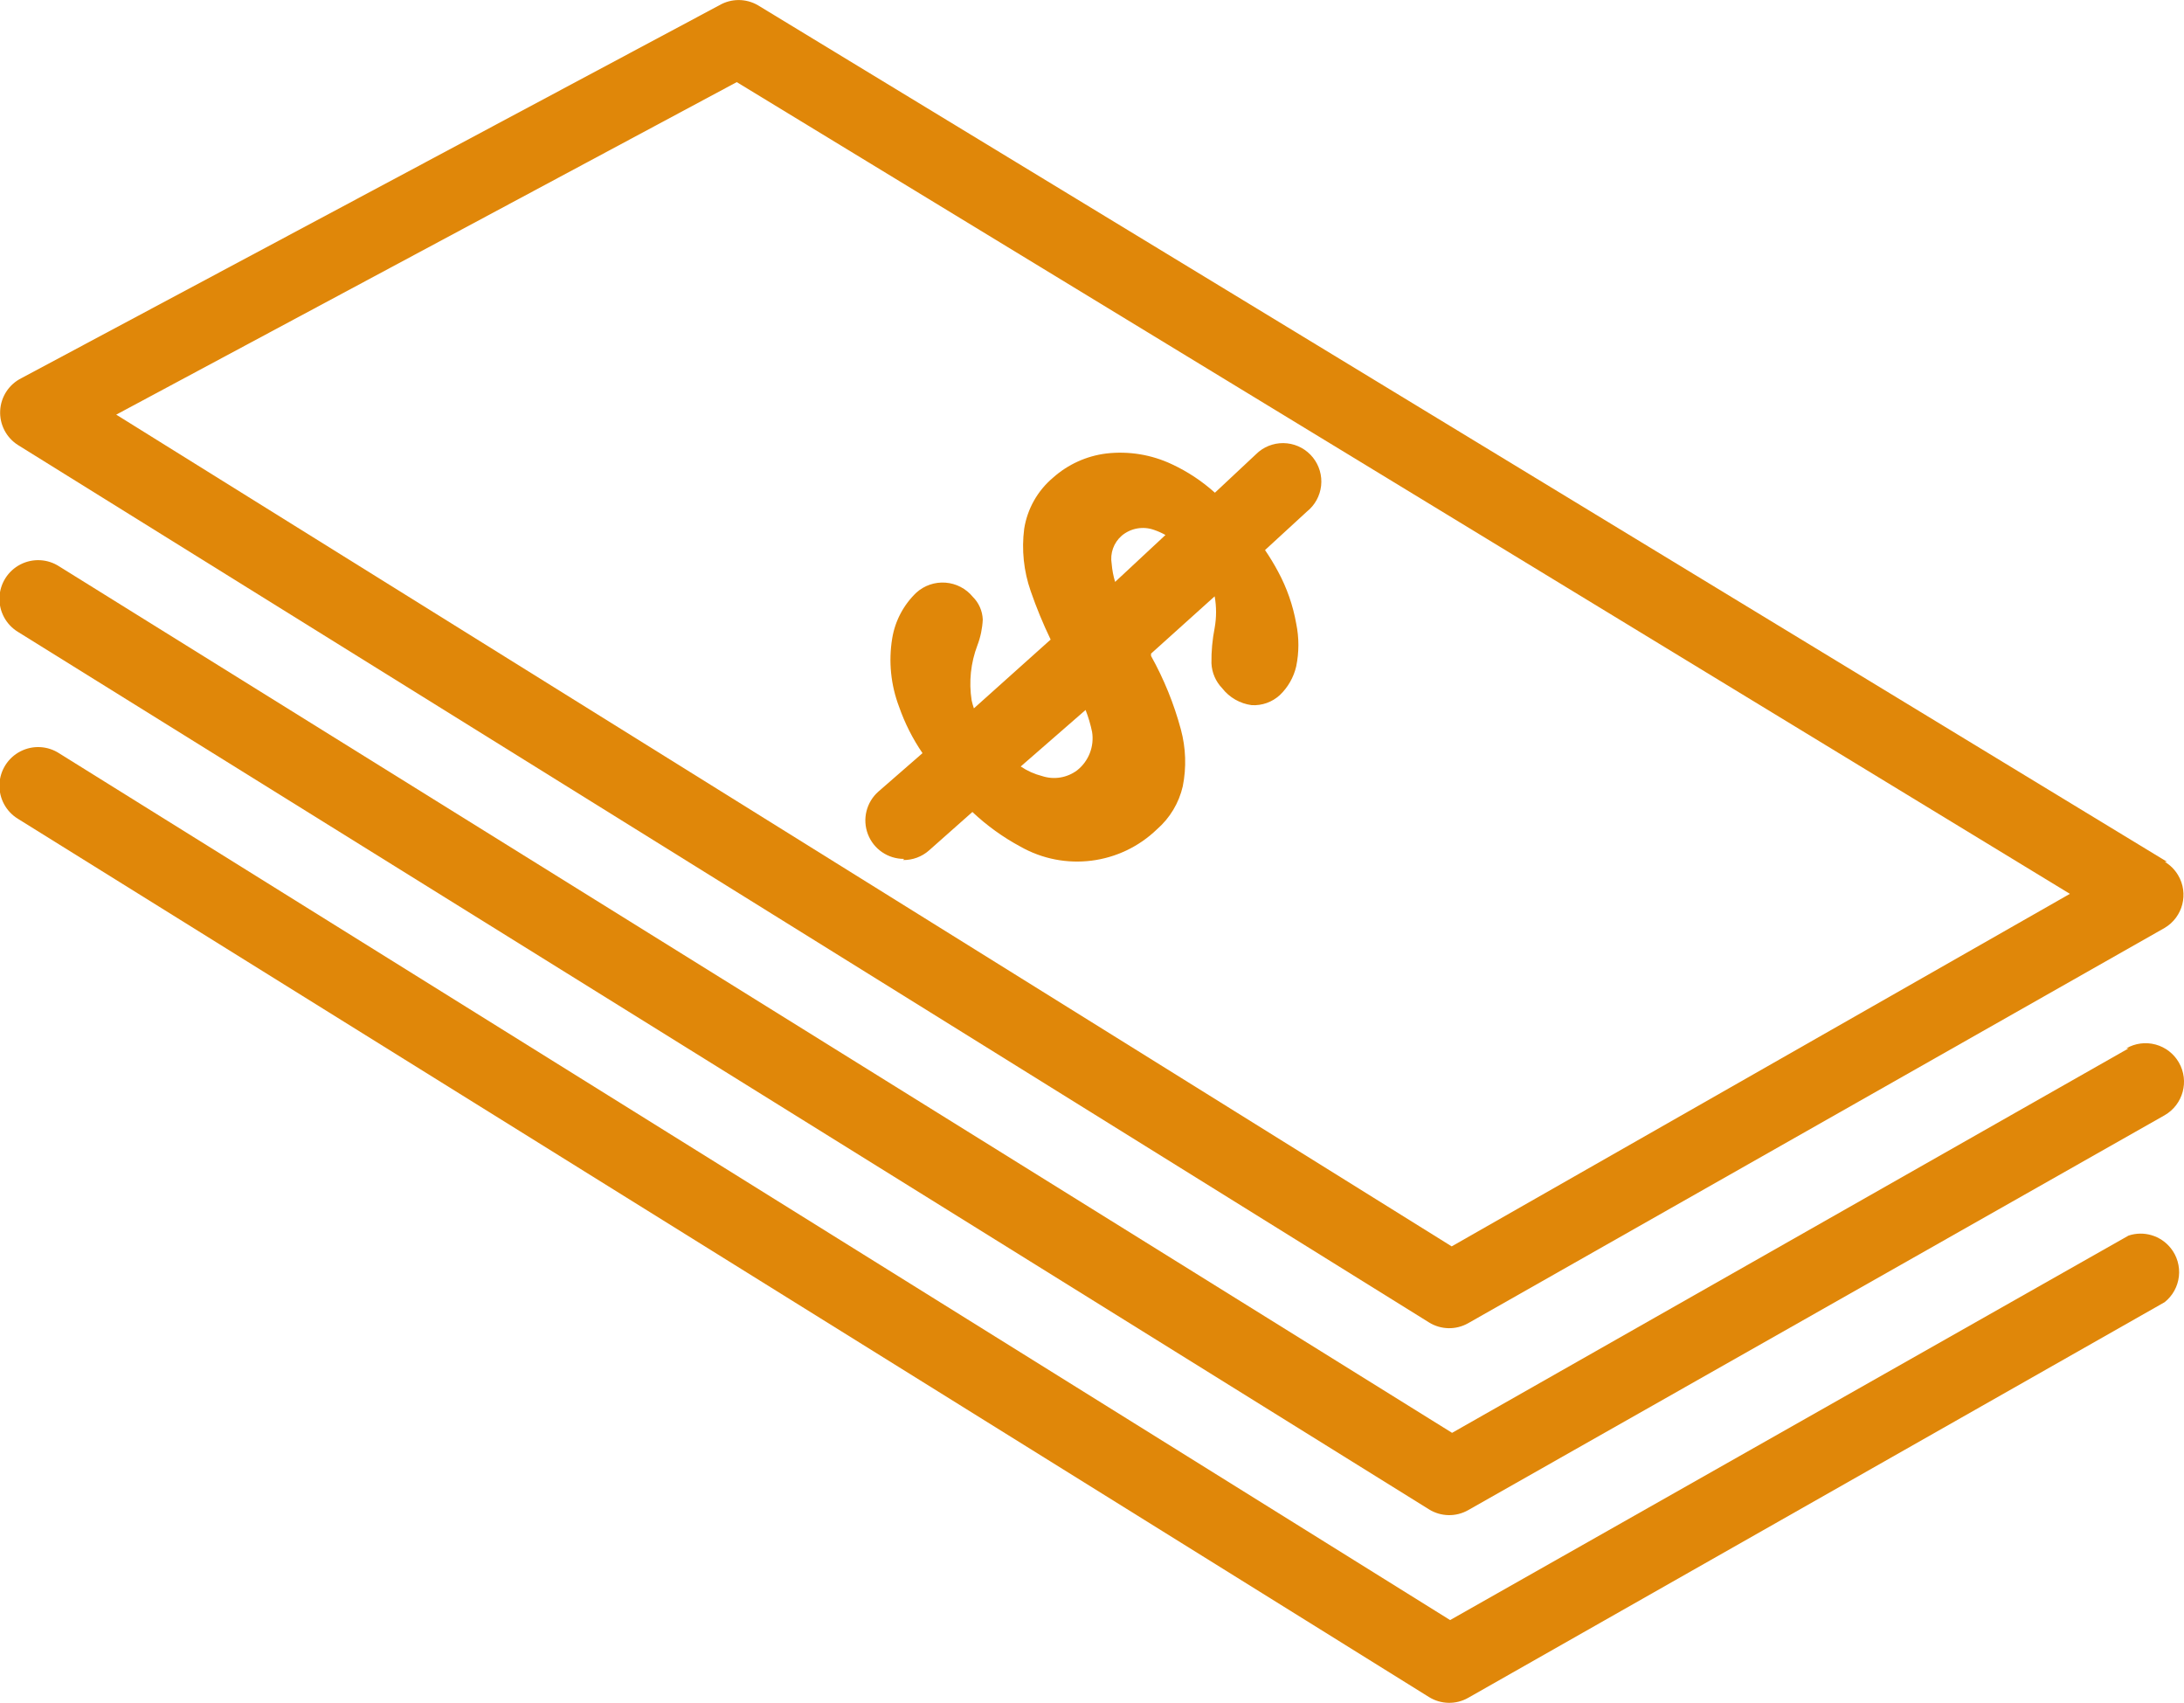
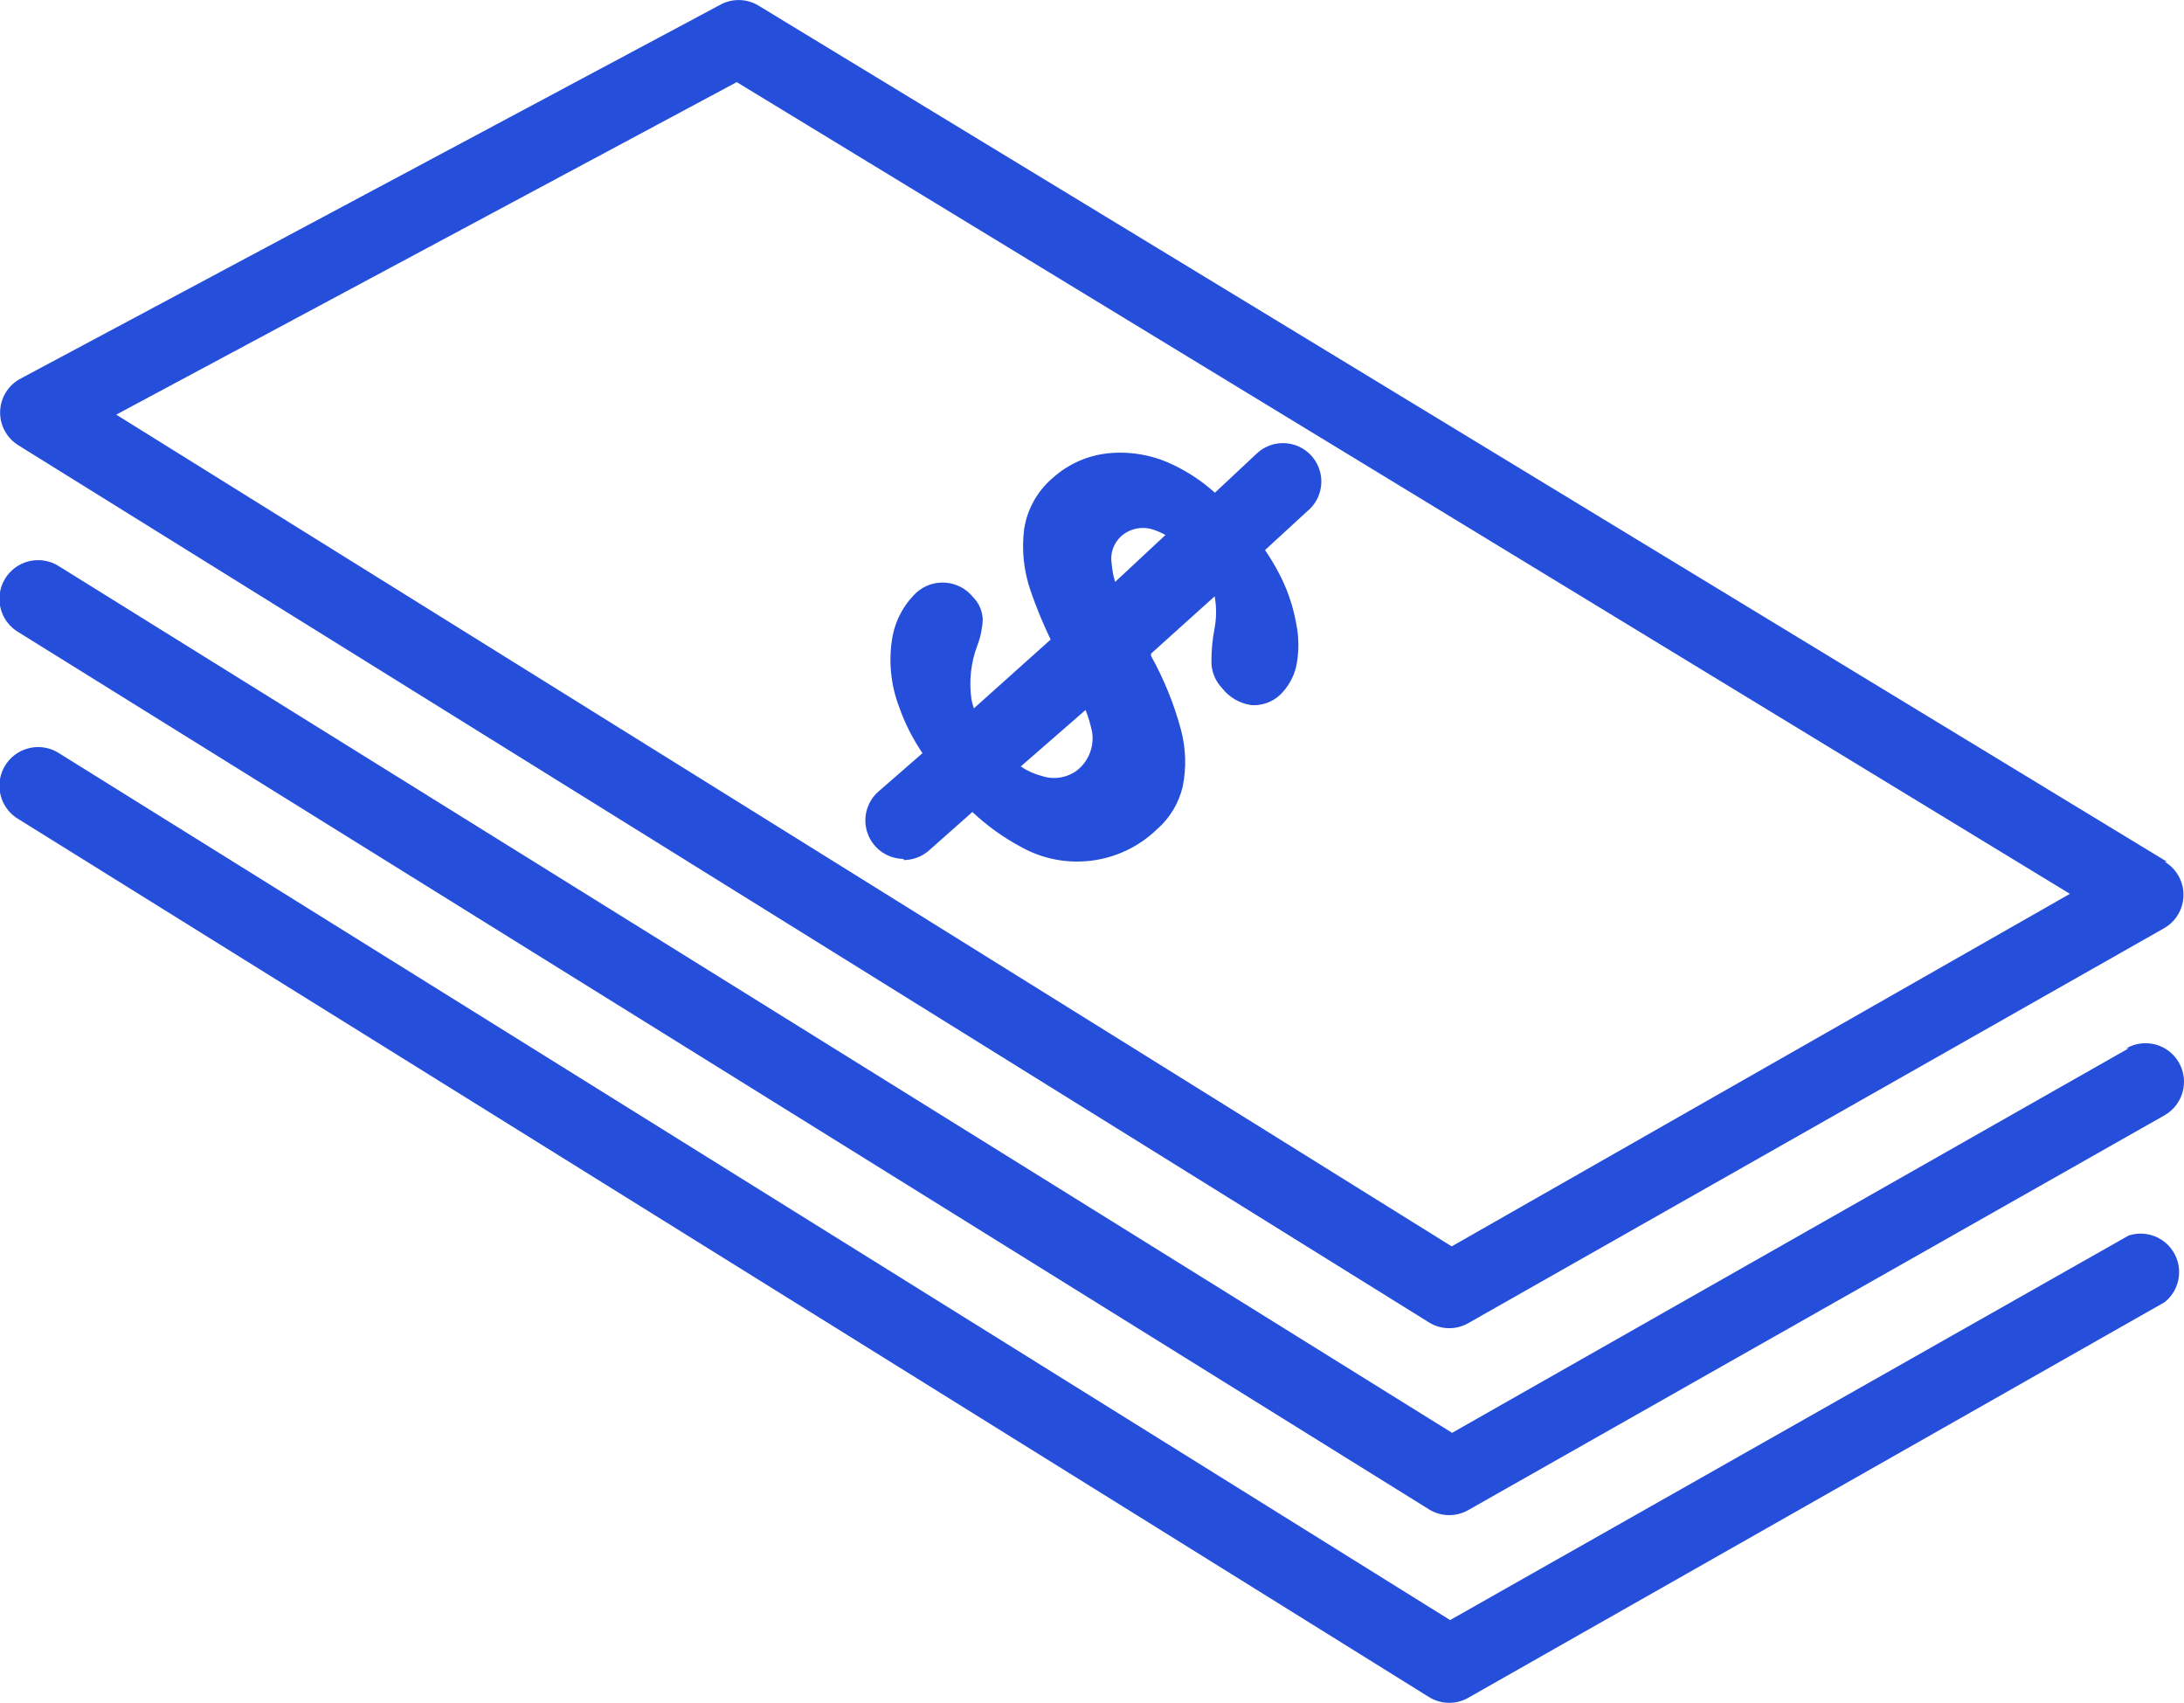
<svg xmlns="http://www.w3.org/2000/svg" width="119.306" height="93" viewBox="0 0 119.306 93">
  <g id="icono2" transform="translate(-15.872 -14.115)">
    <g id="Group_3" data-name="Group 3" transform="translate(15.88 14.115)">
      <g id="Group_2" data-name="Group 2">
-         <path id="Path_3" data-name="Path 3" d="M134.857,61.916a2.1,2.1,0,0,0-.734-.735h.126L57.272,14.4a2.094,2.094,0,0,0-2.1,0L17.043,34.768a2.1,2.1,0,0,0-.188,3.654L93.936,86.341a2.094,2.094,0,0,0,2.138.042L134.12,64.794A2.1,2.1,0,0,0,134.857,61.916ZM95.174,82.187,22.221,36.761,56.119,18.6l72.826,44.333Z" transform="translate(-15.88 -14.115)" fill="#e08709" />
+         <path id="Path_3" data-name="Path 3" d="M134.857,61.916a2.1,2.1,0,0,0-.734-.735h.126L57.272,14.4a2.094,2.094,0,0,0-2.1,0L17.043,34.768a2.1,2.1,0,0,0-.188,3.654L93.936,86.341a2.094,2.094,0,0,0,2.138.042L134.12,64.794A2.1,2.1,0,0,0,134.857,61.916ZM95.174,82.187,22.221,36.761,56.119,18.6l72.826,44.333Z" transform="translate(-15.88 -14.115)" fill="#254EDB" />
      </g>
    </g>
    <g id="Group_5" data-name="Group 5" transform="translate(15.872 44.728)">
      <g id="Group_4" data-name="Group 4" transform="translate(0 0)">
-         <path id="Path_4" data-name="Path 4" d="M134.9,74.123a2.1,2.1,0,0,0-2.872-.777h.126l-36.959,21L19.118,47.032a2.114,2.114,0,1,0-2.264,3.57L93.936,98.526a2.094,2.094,0,0,0,2.138.042L134.12,77A2.11,2.11,0,0,0,134.9,74.123Z" transform="translate(-15.872 -46.703)" fill="#e08709" />
+         <path id="Path_4" data-name="Path 4" d="M134.9,74.123a2.1,2.1,0,0,0-2.872-.777h.126l-36.959,21L19.118,47.032a2.114,2.114,0,1,0-2.264,3.57L93.936,98.526a2.094,2.094,0,0,0,2.138.042L134.12,77A2.11,2.11,0,0,0,134.9,74.123Z" transform="translate(-15.872 -46.703)" fill="#254EDB" />
      </g>
    </g>
    <g id="Group_7" data-name="Group 7" transform="translate(15.872 54.934)">
      <g id="Group_6" data-name="Group 6">
-         <path id="Path_5" data-name="Path 5" d="M134.45,84.913a2.1,2.1,0,0,0-2.3-.682l-37.062,21L19.118,57.9a2.114,2.114,0,1,0-2.264,3.57l77.082,47.966a2.094,2.094,0,0,0,2.138.042L134.12,87.869a2.1,2.1,0,0,0,.331-2.956Z" transform="translate(-15.872 -57.568)" fill="#e08709" />
+         <path id="Path_5" data-name="Path 5" d="M134.45,84.913a2.1,2.1,0,0,0-2.3-.682l-37.062,21L19.118,57.9a2.114,2.114,0,1,0-2.264,3.57l77.082,47.966a2.094,2.094,0,0,0,2.138.042L134.12,87.869a2.1,2.1,0,0,0,.331-2.956Z" transform="translate(-15.872 -57.568)" fill="#254EDB" />
      </g>
    </g>
    <g id="Group_9" data-name="Group 9" transform="translate(63.143 38.316)">
      <g id="Group_8" data-name="Group 8">
-         <path id="Path_6" data-name="Path 6" d="M90.642,40.662a2.094,2.094,0,0,0-2.947-.323,2.144,2.144,0,0,0-.163.147l-2.243,2.1a9.528,9.528,0,0,0-2.348-1.554,6.612,6.612,0,0,0-3.585-.588,5.362,5.362,0,0,0-2.912,1.323A4.58,4.58,0,0,0,74.87,44.56a7.445,7.445,0,0,0,.356,3.4,24.507,24.507,0,0,0,1.09,2.646l-4.193,3.758A3.917,3.917,0,0,1,72,53.926a5.889,5.889,0,0,1,.315-3.006,4.549,4.549,0,0,0,.293-1.409,1.851,1.851,0,0,0-.545-1.239,2.137,2.137,0,0,0-3.081-.231,4.454,4.454,0,0,0-1.321,2.5,7.215,7.215,0,0,0,.376,3.738,10.759,10.759,0,0,0,1.279,2.531l-2.411,2.1a2.1,2.1,0,0,0,1.4,3.675l-.042.063a2.093,2.093,0,0,0,1.409-.525l2.369-2.1a12.38,12.38,0,0,0,2.621,1.89,6.281,6.281,0,0,0,7.463-.945,4.432,4.432,0,0,0,1.409-2.349,6.8,6.8,0,0,0-.105-3.108A17.66,17.66,0,0,0,81.8,51.5v-.126l3.476-3.129a4.9,4.9,0,0,1,0,1.722A9.3,9.3,0,0,0,85.1,51.9a2.1,2.1,0,0,0,.587,1.365,2.451,2.451,0,0,0,1.614.924,2.094,2.094,0,0,0,1.53-.546,3.151,3.151,0,0,0,.9-1.575,5.788,5.788,0,0,0,0-2.331,9.425,9.425,0,0,0-.991-2.843,12.854,12.854,0,0,0-.713-1.176l2.285-2.1A2.1,2.1,0,0,0,90.642,40.662ZM77.763,57.747a2.094,2.094,0,0,1-1.908.316,3.75,3.75,0,0,1-1.174-.525l3.543-3.086a7.384,7.384,0,0,1,.356,1.2A2.227,2.227,0,0,1,77.763,57.747Zm2.075-10.29a4.681,4.681,0,0,1-.188-.987,1.661,1.661,0,0,1,.545-1.533,1.8,1.8,0,0,1,1.785-.315,3.65,3.65,0,0,1,.608.273Z" transform="translate(-66.193 -39.877)" fill="#e08709" />
+         <path id="Path_6" data-name="Path 6" d="M90.642,40.662a2.094,2.094,0,0,0-2.947-.323,2.144,2.144,0,0,0-.163.147l-2.243,2.1a9.528,9.528,0,0,0-2.348-1.554,6.612,6.612,0,0,0-3.585-.588,5.362,5.362,0,0,0-2.912,1.323A4.58,4.58,0,0,0,74.87,44.56a7.445,7.445,0,0,0,.356,3.4,24.507,24.507,0,0,0,1.09,2.646l-4.193,3.758A3.917,3.917,0,0,1,72,53.926a5.889,5.889,0,0,1,.315-3.006,4.549,4.549,0,0,0,.293-1.409,1.851,1.851,0,0,0-.545-1.239,2.137,2.137,0,0,0-3.081-.231,4.454,4.454,0,0,0-1.321,2.5,7.215,7.215,0,0,0,.376,3.738,10.759,10.759,0,0,0,1.279,2.531l-2.411,2.1a2.1,2.1,0,0,0,1.4,3.675l-.042.063a2.093,2.093,0,0,0,1.409-.525l2.369-2.1a12.38,12.38,0,0,0,2.621,1.89,6.281,6.281,0,0,0,7.463-.945,4.432,4.432,0,0,0,1.409-2.349,6.8,6.8,0,0,0-.105-3.108A17.66,17.66,0,0,0,81.8,51.5v-.126l3.476-3.129a4.9,4.9,0,0,1,0,1.722A9.3,9.3,0,0,0,85.1,51.9a2.1,2.1,0,0,0,.587,1.365,2.451,2.451,0,0,0,1.614.924,2.094,2.094,0,0,0,1.53-.546,3.151,3.151,0,0,0,.9-1.575,5.788,5.788,0,0,0,0-2.331,9.425,9.425,0,0,0-.991-2.843,12.854,12.854,0,0,0-.713-1.176l2.285-2.1A2.1,2.1,0,0,0,90.642,40.662ZM77.763,57.747a2.094,2.094,0,0,1-1.908.316,3.75,3.75,0,0,1-1.174-.525l3.543-3.086a7.384,7.384,0,0,1,.356,1.2A2.227,2.227,0,0,1,77.763,57.747Zm2.075-10.29a4.681,4.681,0,0,1-.188-.987,1.661,1.661,0,0,1,.545-1.533,1.8,1.8,0,0,1,1.785-.315,3.65,3.65,0,0,1,.608.273Z" transform="translate(-66.193 -39.877)" fill="#254EDB" />
      </g>
    </g>
  </g>
</svg>
